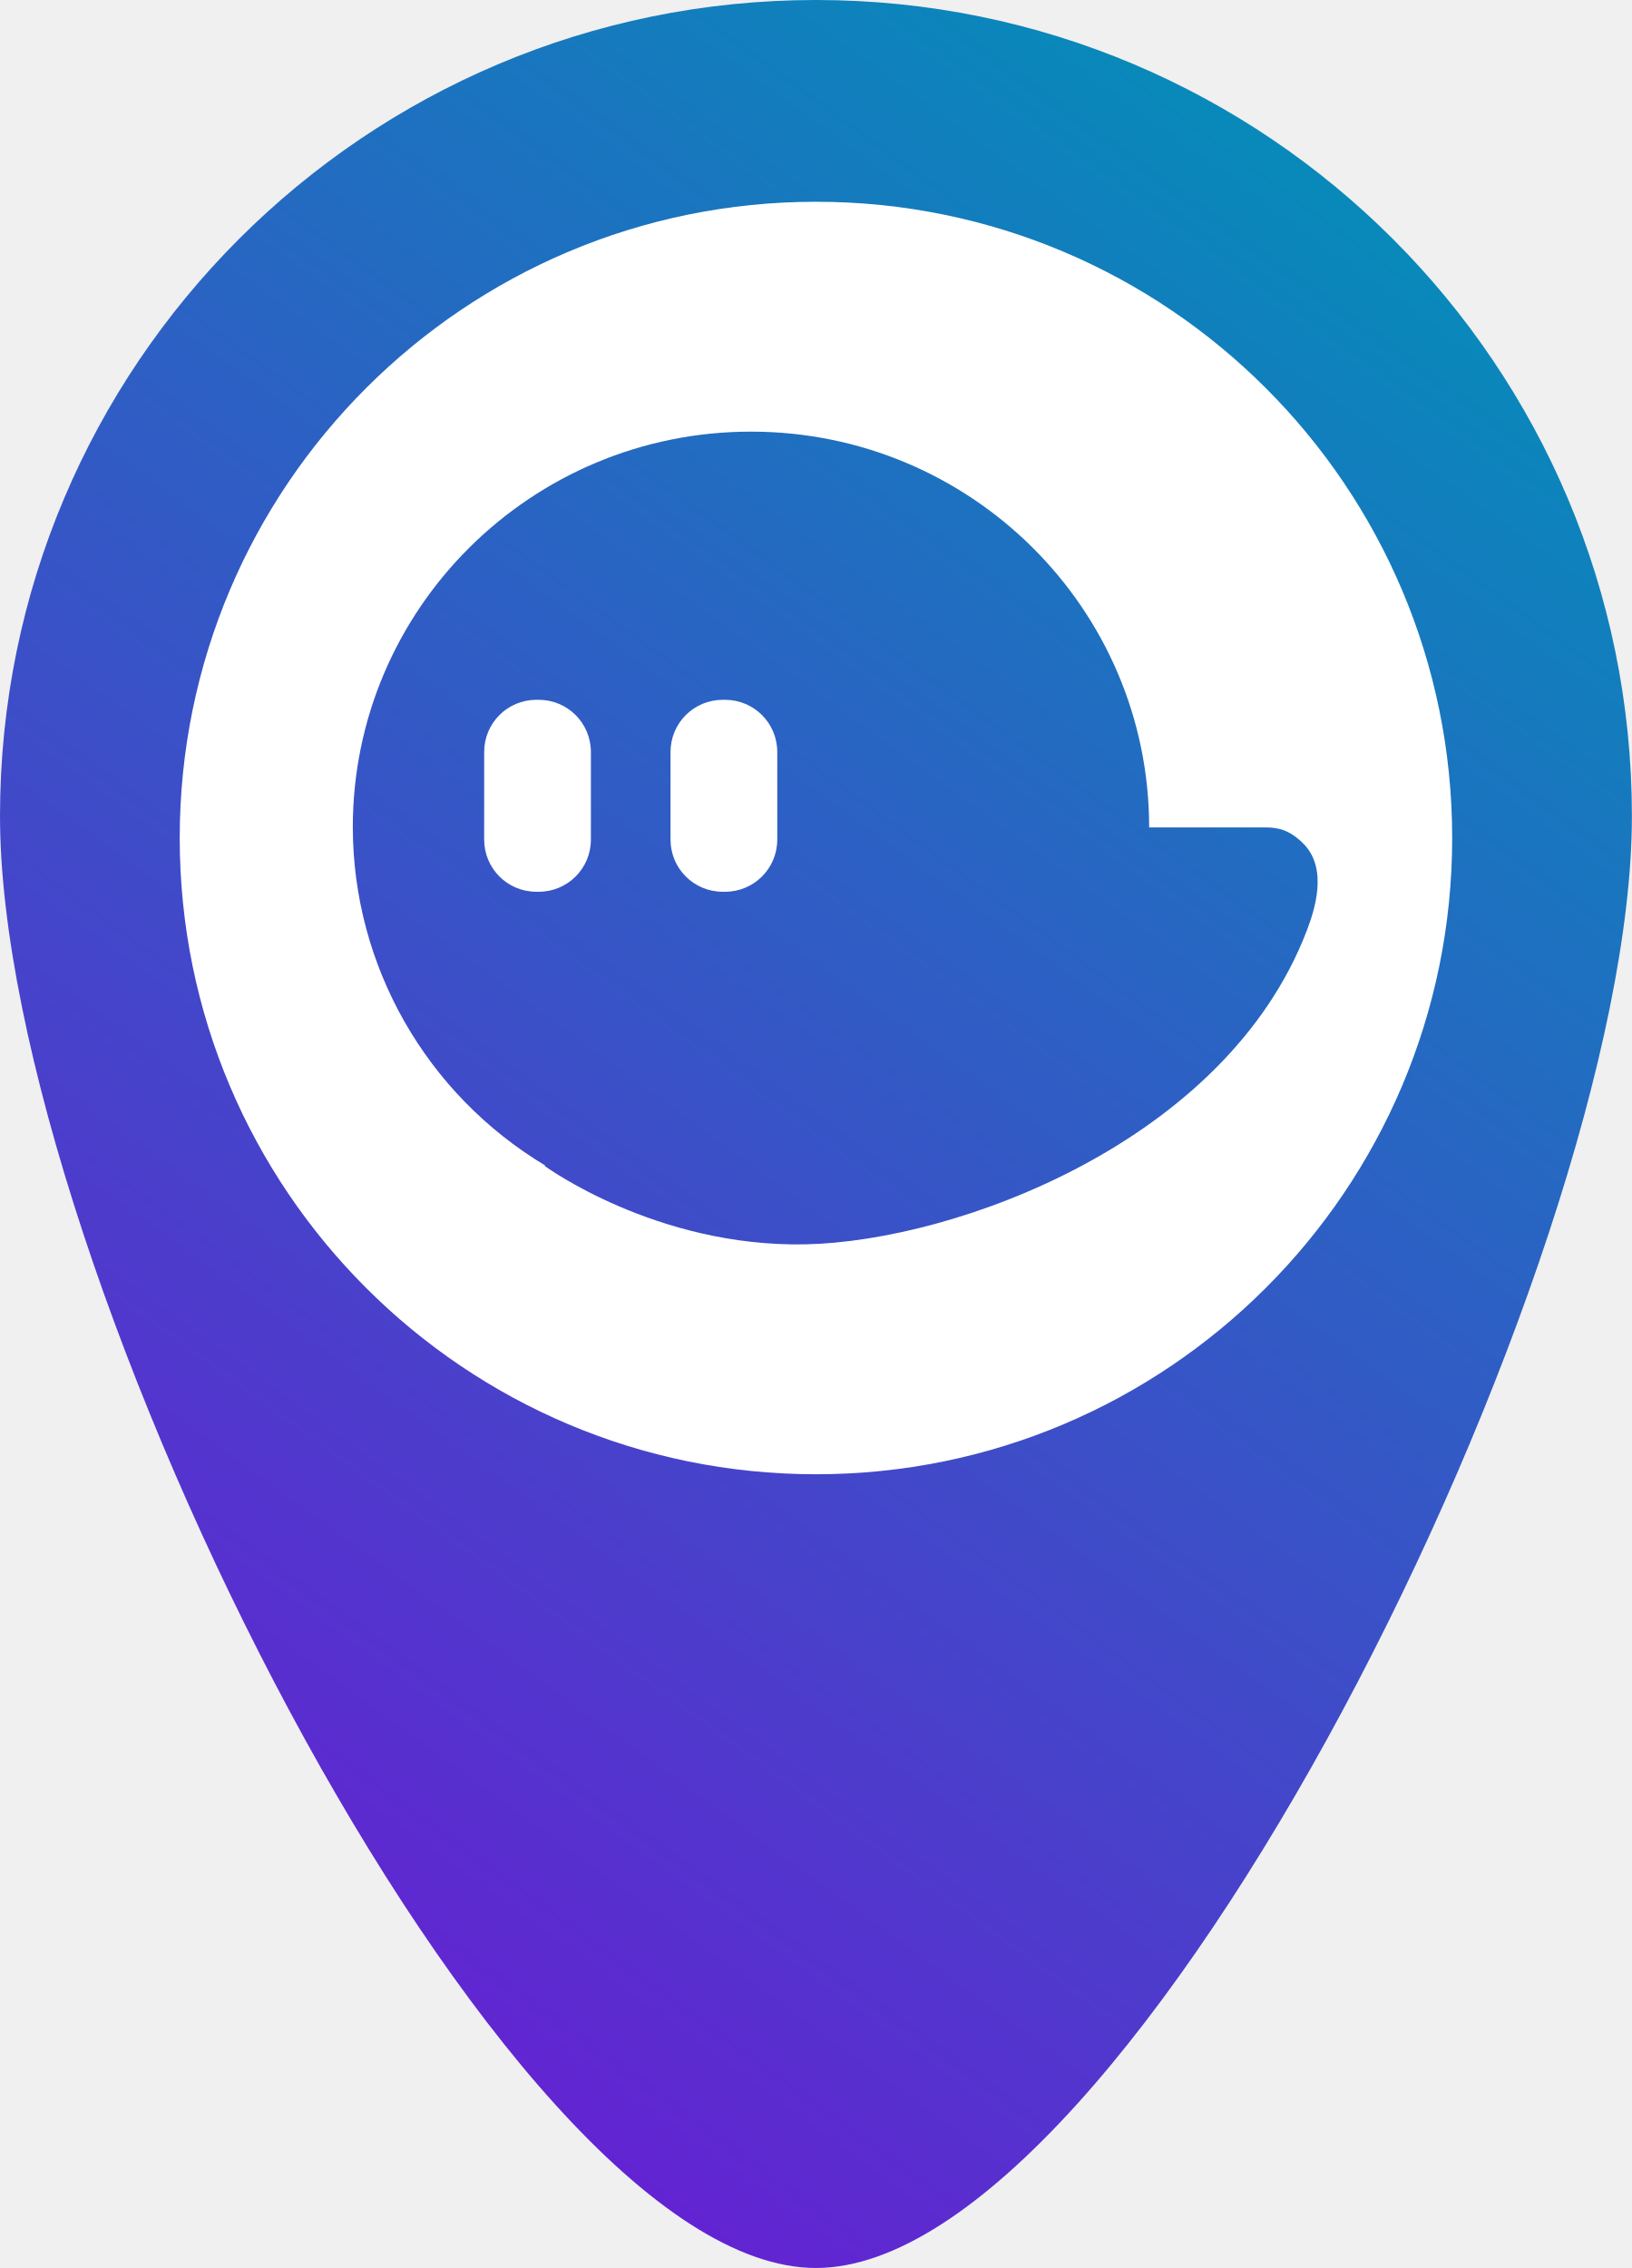
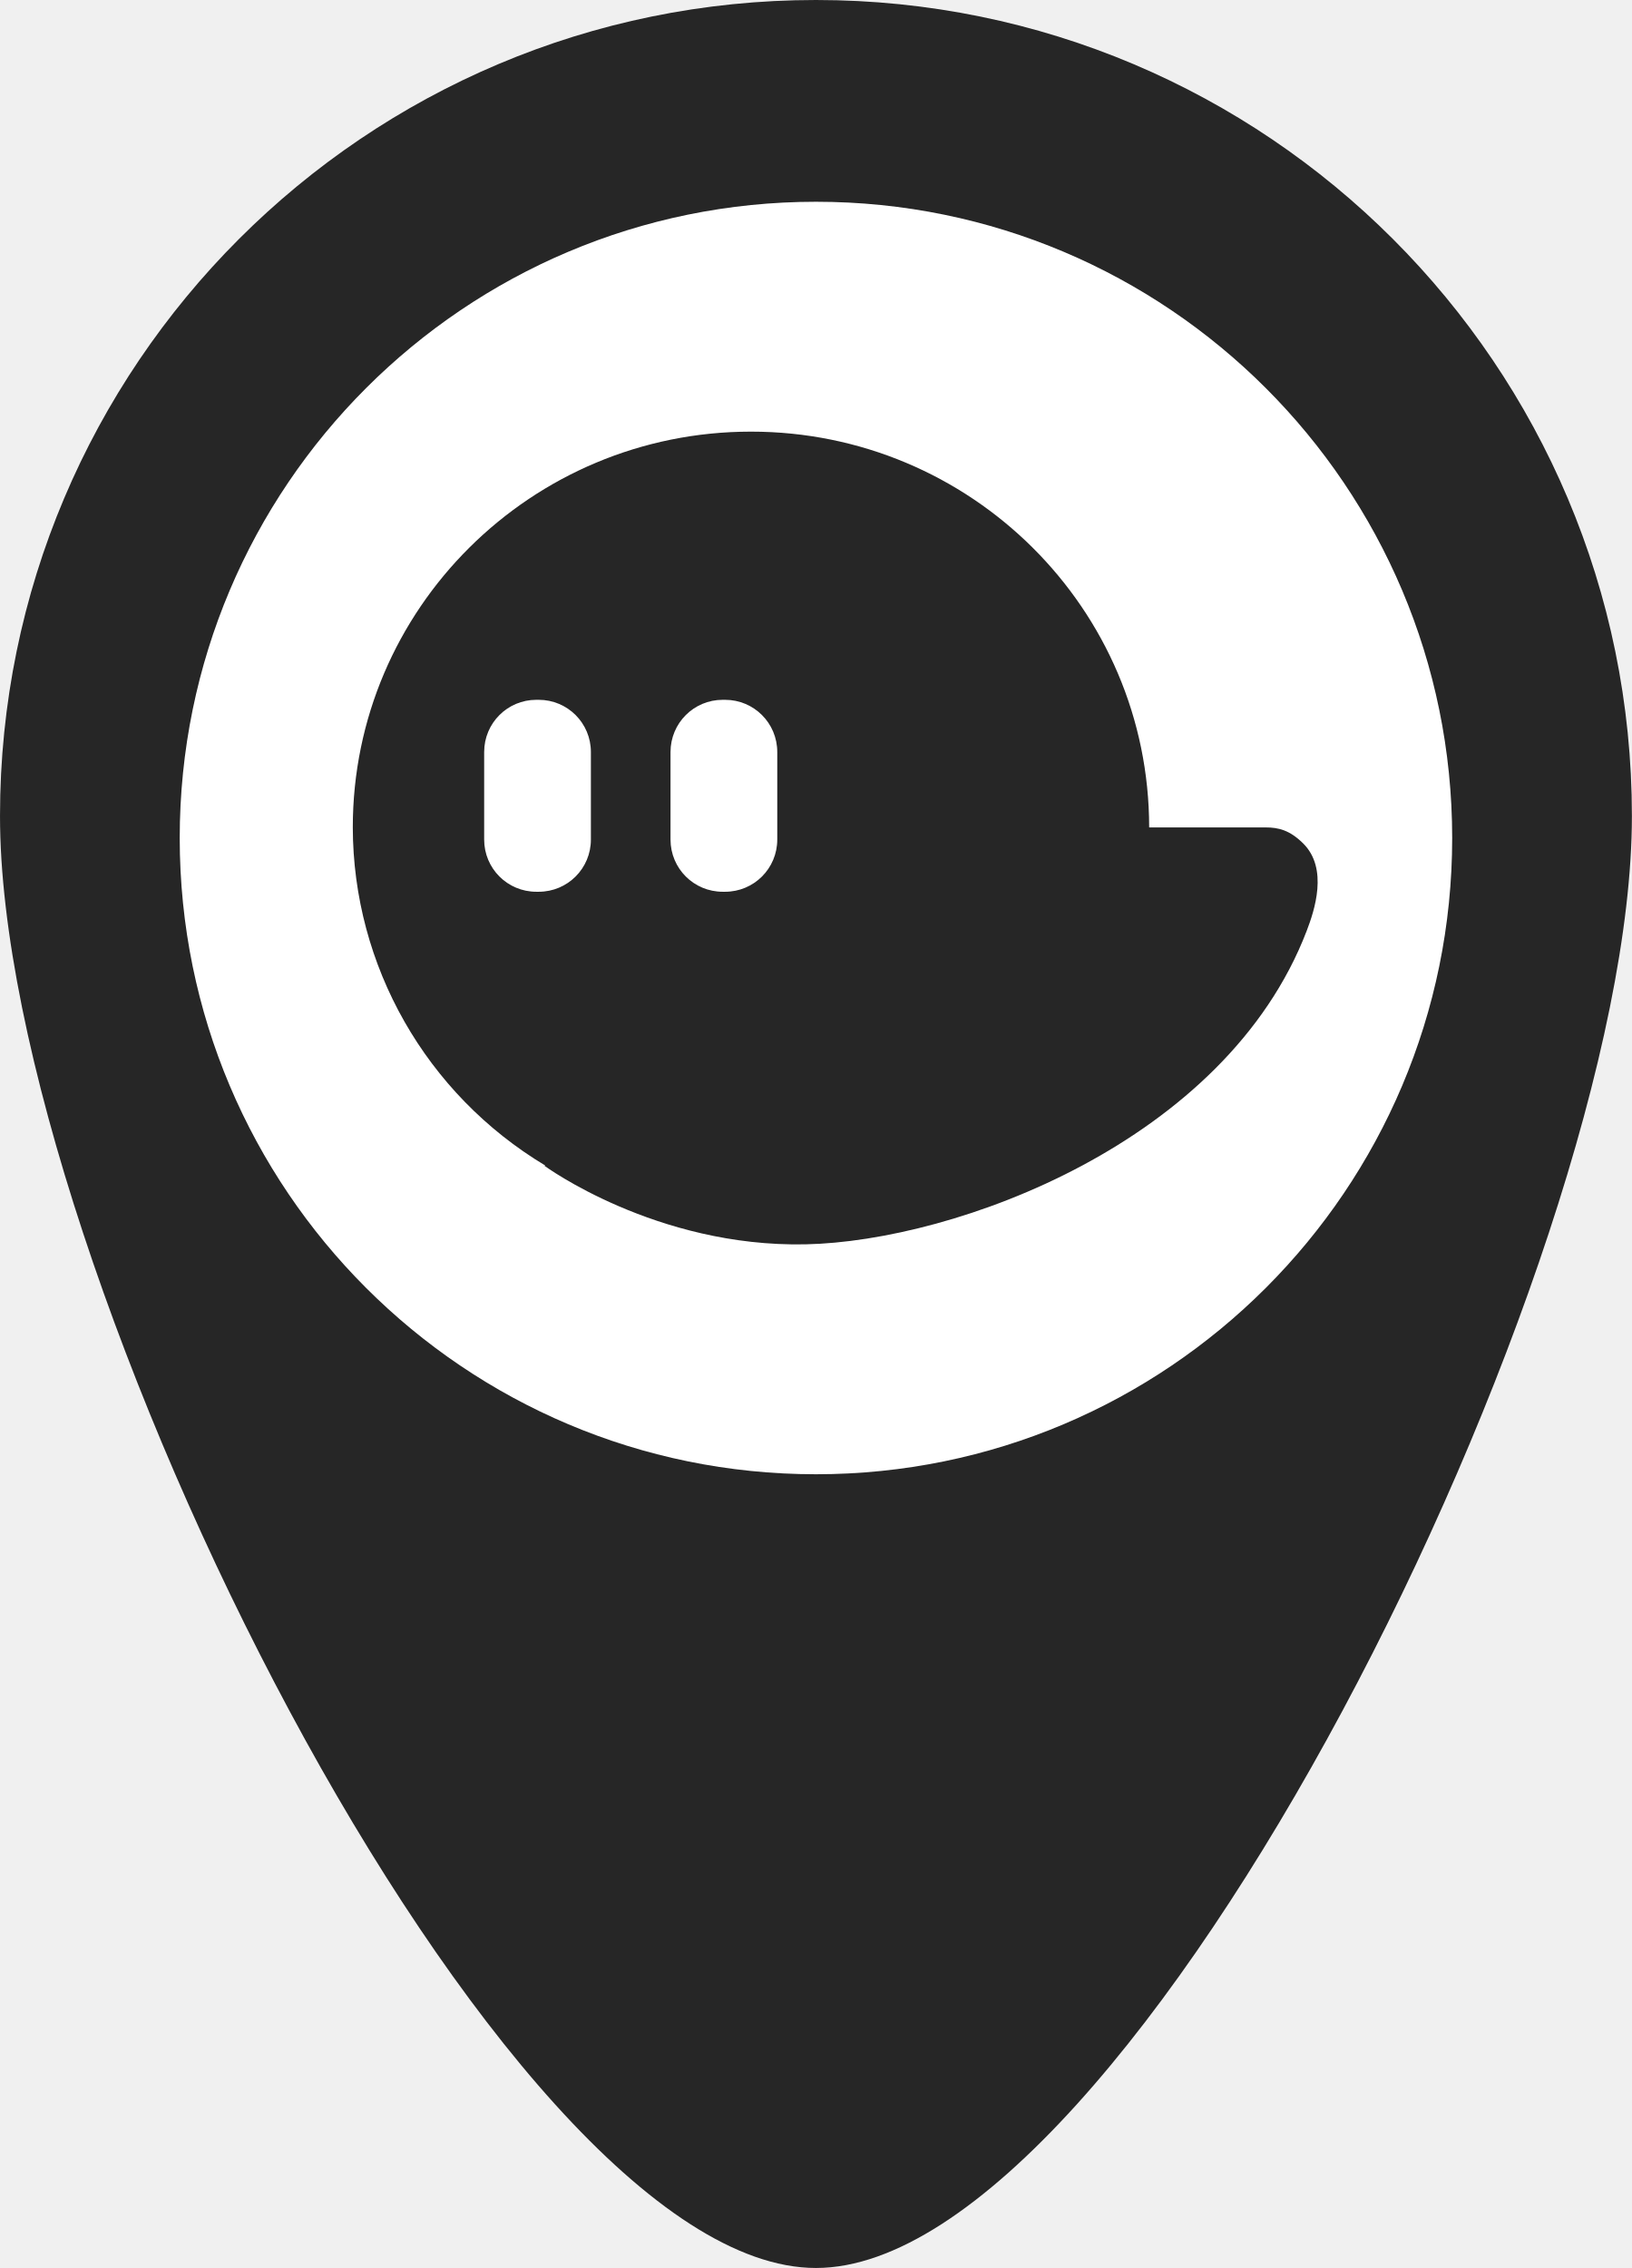
<svg xmlns="http://www.w3.org/2000/svg" xmlns:xlink="http://www.w3.org/1999/xlink" width="86.449mm" height="120.143mm" viewBox="0 0 86.449 120.143" version="1.1" id="svg1" xml:space="preserve">
  <defs id="defs1">
    <linearGradient id="linearGradient2">
      <stop style="stop-color:#8200da;stop-opacity:1;" offset="0" id="stop2" />
      <stop style="stop-color:#0092b8;stop-opacity:1;" offset="1" id="stop3" />
    </linearGradient>
    <linearGradient xlink:href="#linearGradient2" id="linearGradient3" x1="53.129" y1="207.787" x2="144.206" y2="82.415" gradientUnits="userSpaceOnUse" />
    <linearGradient id="linearGradient4">
      <stop style="stop-color:#ffffff;stop-opacity:1;" offset="0" id="stop3-5" />
      <stop style="stop-color:#000000;stop-opacity:0;" offset="1" id="stop4" />
    </linearGradient>
    <linearGradient id="linearGradient1">
      <stop style="stop-color:#000000;stop-opacity:1;" offset="0" id="stop1" />
      <stop style="stop-color:#000000;stop-opacity:0;" offset="1" id="stop2-3" />
    </linearGradient>
    <linearGradient xlink:href="#linearGradient4" id="linearGradient2-5" x1="64.978" y1="124.272" x2="128.243" y2="124.272" gradientUnits="userSpaceOnUse" />
    <linearGradient xlink:href="#linearGradient1" id="linearGradient3-6" gradientUnits="userSpaceOnUse" x1="64.978" y1="124.272" x2="128.243" y2="124.272" />
  </defs>
  <g id="layer1" transform="translate(-61.77556,-75.69099)">
    <circle style="fill:#ffffff;fill-opacity:1;stroke-width:1.95" id="path3" cx="105" cy="121.621" r="39.206" />
-     <path id="path1" style="fill:url(#linearGradient3);fill-opacity:1;stroke-width:1.95" d="m 105,75.691 c -23.872,-1e-6 -43.224,19.352 -43.224,43.224 2e-6,23.872 26.491,76.918 43.224,76.918 16.733,0 43.225,-53.046 43.225,-76.918 0,-23.872 -19.353,-43.224 -43.225,-43.224 z m 0,10.688 a 33.705,33.705 0 0 1 33.705,33.704 33.705,33.705 0 0 1 -33.705,33.704 33.705,33.705 0 0 1 -33.704,-33.704 33.705,33.705 0 0 1 33.704,-33.704 z m -3.442,12.177 a 21.093,20.965 0 0 0 -21.093,20.965 21.093,20.965 0 0 0 10.193,17.91 l -0.034,0.019 c 0,0 5.888,4.322 13.829,4.157 7.941,-0.165 22.26,-5.415 26.546,-16.61 0.402,-1.05 1.164,-3.296 -0.195,-4.634 -0.704,-0.693 -1.294,-0.841 -1.985,-0.841 h -6.167 A 21.093,20.965 0 0 0 101.558,98.556 Z M 90.189,112.762 H 90.312 c 1.533,0 2.766,1.234 2.766,2.767 v 4.635 c 0,1.533 -1.234,2.766 -2.766,2.766 h -0.122 c -1.533,0 -2.766,-1.234 -2.766,-2.766 v -4.635 c 0,-1.533 1.234,-2.767 2.766,-2.767 z m 9.874,0 h 0.122 c 1.533,0 2.766,1.234 2.766,2.767 v 4.635 c 0,1.533 -1.234,2.766 -2.766,2.766 h -0.122 c -1.533,0 -2.767,-1.234 -2.767,-2.766 v -4.635 c 0,-1.533 1.234,-2.767 2.767,-2.767 z" />
+     <path id="path1" style="fill:#262626;fill-opacity:1;stroke-width:1.95" d="m 105,75.691 c -23.872,-1e-6 -43.224,19.352 -43.224,43.224 2e-6,23.872 26.491,76.918 43.224,76.918 16.733,0 43.225,-53.046 43.225,-76.918 0,-23.872 -19.353,-43.224 -43.225,-43.224 z m 0,10.688 a 33.705,33.705 0 0 1 33.705,33.704 33.705,33.705 0 0 1 -33.705,33.704 33.705,33.705 0 0 1 -33.704,-33.704 33.705,33.705 0 0 1 33.704,-33.704 z m -3.442,12.177 a 21.093,20.965 0 0 0 -21.093,20.965 21.093,20.965 0 0 0 10.193,17.91 l -0.034,0.019 c 0,0 5.888,4.322 13.829,4.157 7.941,-0.165 22.26,-5.415 26.546,-16.61 0.402,-1.05 1.164,-3.296 -0.195,-4.634 -0.704,-0.693 -1.294,-0.841 -1.985,-0.841 h -6.167 A 21.093,20.965 0 0 0 101.558,98.556 Z M 90.189,112.762 H 90.312 c 1.533,0 2.766,1.234 2.766,2.767 v 4.635 c 0,1.533 -1.234,2.766 -2.766,2.766 h -0.122 c -1.533,0 -2.766,-1.234 -2.766,-2.766 v -4.635 c 0,-1.533 1.234,-2.767 2.766,-2.767 z m 9.874,0 h 0.122 c 1.533,0 2.766,1.234 2.766,2.767 v 4.635 c 0,1.533 -1.234,2.766 -2.766,2.766 h -0.122 c -1.533,0 -2.767,-1.234 -2.767,-2.766 v -4.635 c 0,-1.533 1.234,-2.767 2.767,-2.767 z" />
  </g>
</svg>
